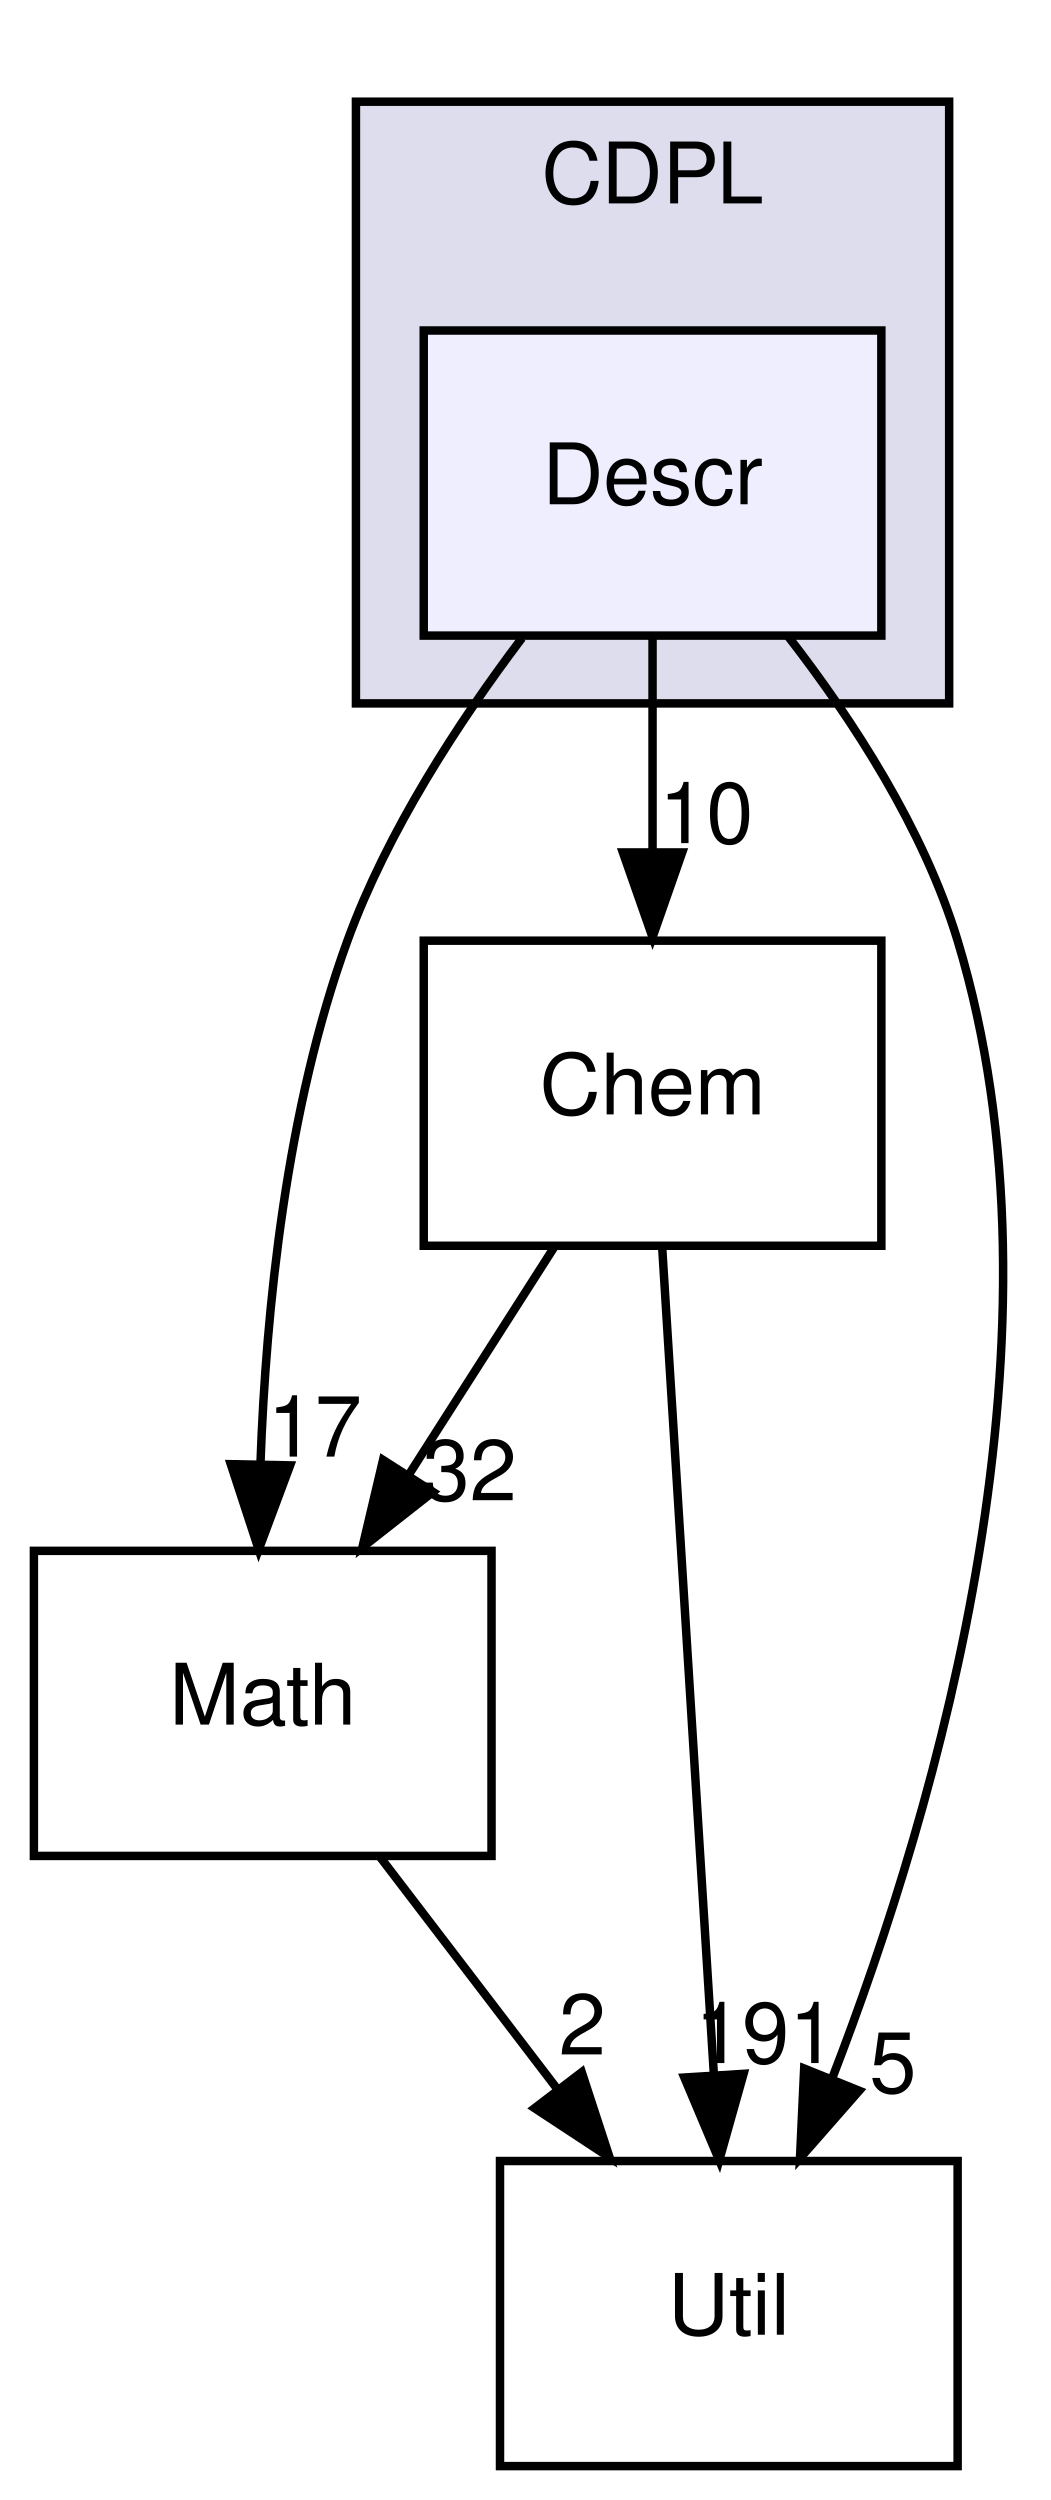
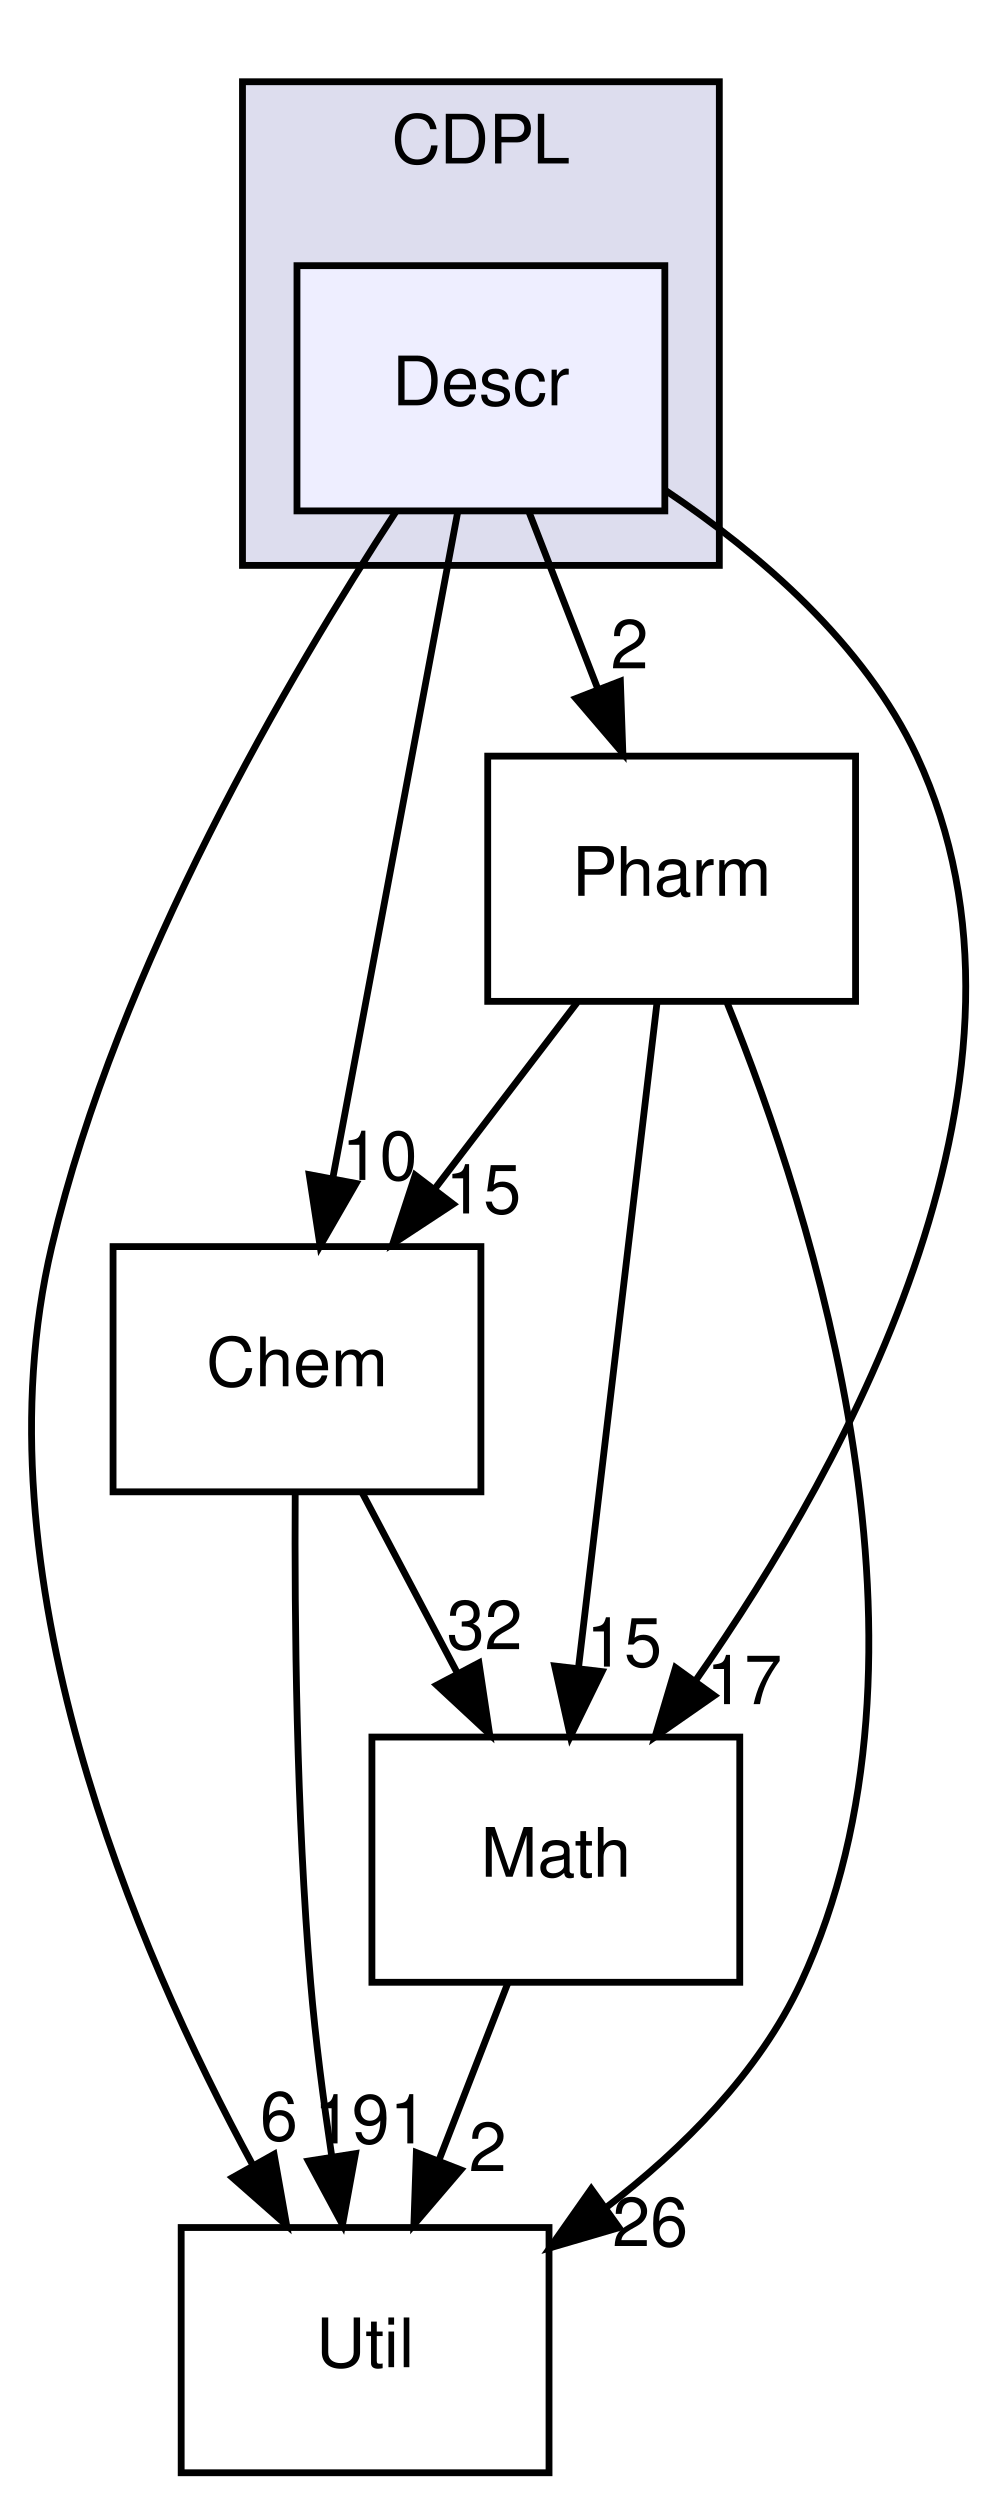
- <svg xmlns="http://www.w3.org/2000/svg" xmlns:xlink="http://www.w3.org/1999/xlink" width="124pt" height="295pt" viewBox="0.00 0.00 124.00 295.00">
-   <g id="graph0" class="graph" transform="scale(1 1) rotate(0) translate(4 291)">
+ <svg xmlns="http://www.w3.org/2000/svg" xmlns:xlink="http://www.w3.org/1999/xlink" width="146pt" height="367pt" viewBox="0.00 0.00 145.77 367.00">
+   <g id="graph0" class="graph" transform="scale(1 1) rotate(0) translate(4 363)">
    <g id="clust1" class="cluster">
      <g id="a_clust1">
        <a xlink:href="dir_d9e3ca1242923a0f3e299c3c2535cd81.html" target="_top" xlink:title="CDPL">
-           <polygon fill="#ddddee" stroke="#000000" points="38,-208 38,-279 108,-279 108,-208 38,-208" />
-           <text text-anchor="middle" x="73" y="-267" font-family="Helvetica,sans-Serif" font-size="10.00" fill="#000000">CDPL</text>
+           <polygon fill="#ddddee" stroke="#000000" points="31.482,-280 31.482,-351 101.482,-351 101.482,-280 31.482,-280" />
+           <text text-anchor="middle" x="66.482" y="-339" font-family="Helvetica,sans-Serif" font-size="10.00" fill="#000000">CDPL</text>
        </a>
      </g>
    </g>
    <g id="node1" class="node">
      <g id="a_node1">
        <a xlink:href="dir_e745a1d3abba6038f68bb4cb91ac9212.html" target="_top" xlink:title="Descr">
-           <polygon fill="#eeeeff" stroke="#000000" points="100,-252 46,-252 46,-216 100,-216 100,-252" />
-           <text text-anchor="middle" x="73" y="-231.5" font-family="Helvetica,sans-Serif" font-size="10.00" fill="#000000">Descr</text>
+           <polygon fill="#eeeeff" stroke="#000000" points="93.482,-324 39.482,-324 39.482,-288 93.482,-288 93.482,-324" />
+           <text text-anchor="middle" x="66.482" y="-303.5" font-family="Helvetica,sans-Serif" font-size="10.00" fill="#000000">Descr</text>
        </a>
      </g>
    </g>
    <g id="node2" class="node">
      <g id="a_node2">
        <a xlink:href="dir_2821c7f3ff716b7357153e2284349b47.html" target="_top" xlink:title="Chem">
-           <polygon fill="none" stroke="#000000" points="100,-180 46,-180 46,-144 100,-144 100,-180" />
-           <text text-anchor="middle" x="73" y="-159.5" font-family="Helvetica,sans-Serif" font-size="10.00" fill="#000000">Chem</text>
+           <polygon fill="none" stroke="#000000" points="66.482,-180 12.482,-180 12.482,-144 66.482,-144 66.482,-180" />
+           <text text-anchor="middle" x="39.482" y="-159.5" font-family="Helvetica,sans-Serif" font-size="10.00" fill="#000000">Chem</text>
        </a>
      </g>
    </g>
    <g id="edge1" class="edge">
-       <path fill="none" stroke="#000000" d="M73,-215.831C73,-208.131 73,-198.974 73,-190.417" />
-       <polygon fill="#000000" stroke="#000000" points="76.5,-190.413 73,-180.413 69.5,-190.413 76.5,-190.413" />
+       <path fill="none" stroke="#000000" d="M63.062,-287.762C58.437,-263.093 50.143,-218.86 44.727,-189.973" />
+       <polygon fill="#000000" stroke="#000000" points="48.156,-189.273 42.873,-180.09 41.276,-190.563 48.156,-189.273" />
      <g id="a_edge1-headlabel">
        <a xlink:href="dir_000008_000004.html" target="_top" xlink:title="10">
-           <text text-anchor="middle" x="79.339" y="-191.508" font-family="Helvetica,sans-Serif" font-size="10.00" fill="#000000">10</text>
+           <text text-anchor="middle" x="51.609" y="-189.783" font-family="Helvetica,sans-Serif" font-size="10.00" fill="#000000">10</text>
        </a>
      </g>
    </g>
    <g id="node3" class="node">
      <g id="a_node3">
        <a xlink:href="dir_a11e439900186475800e797c0fd0ac6b.html" target="_top" xlink:title="Math">
-           <polygon fill="none" stroke="#000000" points="54,-108 0,-108 0,-72 54,-72 54,-108" />
-           <text text-anchor="middle" x="27" y="-87.5" font-family="Helvetica,sans-Serif" font-size="10.00" fill="#000000">Math</text>
+           <polygon fill="none" stroke="#000000" points="104.482,-108 50.482,-108 50.482,-72 104.482,-72 104.482,-108" />
+           <text text-anchor="middle" x="77.482" y="-87.5" font-family="Helvetica,sans-Serif" font-size="10.00" fill="#000000">Math</text>
        </a>
      </g>
    </g>
    <g id="edge2" class="edge">
-       <path fill="none" stroke="#000000" d="M57.602,-215.719C50.101,-205.785 41.705,-192.916 37,-180 29.792,-160.212 27.389,-136.49 26.737,-118.369" />
-       <polygon fill="#000000" stroke="#000000" points="30.232,-118.085 26.53,-108.158 23.233,-118.227 30.232,-118.085" />
+       <path fill="none" stroke="#000000" d="M93.591,-290.997C107.386,-281.741 122.824,-268.48 130.482,-252 151.887,-205.933 120.755,-148.805 97.919,-116.164" />
+       <polygon fill="#000000" stroke="#000000" points="100.732,-114.081 92.039,-108.025 95.058,-118.181 100.732,-114.081" />
      <g id="a_edge2-headlabel">
        <a xlink:href="dir_000008_000001.html" target="_top" xlink:title="17">
-           <text text-anchor="middle" x="33.143" y="-119.122" font-family="Helvetica,sans-Serif" font-size="10.00" fill="#000000">17</text>
+           <text text-anchor="middle" x="105.139" y="-112.832" font-family="Helvetica,sans-Serif" font-size="10.00" fill="#000000">17</text>
        </a>
      </g>
    </g>
    <g id="node4" class="node">
      <g id="a_node4">
-         <a xlink:href="dir_c592efebd7ac9eb7f4dce0afc29c639f.html" target="_top" xlink:title="Util">
-           <polygon fill="none" stroke="#000000" points="109,-36 55,-36 55,0 109,0 109,-36" />
-           <text text-anchor="middle" x="82" y="-15.5" font-family="Helvetica,sans-Serif" font-size="10.00" fill="#000000">Util</text>
+         <a xlink:href="dir_5e8c3cb997677a4f5ba873b3f390ab24.html" target="_top" xlink:title="Pharm">
+           <polygon fill="none" stroke="#000000" points="121.482,-252 67.482,-252 67.482,-216 121.482,-216 121.482,-252" />
+           <text text-anchor="middle" x="94.482" y="-231.5" font-family="Helvetica,sans-Serif" font-size="10.00" fill="#000000">Pharm</text>
        </a>
      </g>
    </g>
    <g id="edge3" class="edge">
-       <path fill="none" stroke="#000000" d="M88.99,-215.917C96.654,-206.037 105.017,-193.156 109,-180 122.928,-134 106.808,-78.342 94.172,-45.687" />
-       <polygon fill="#000000" stroke="#000000" points="97.384,-44.294 90.399,-36.328 90.892,-46.911 97.384,-44.294" />
+       <path fill="none" stroke="#000000" d="M73.547,-287.831C76.608,-279.962 80.259,-270.571 83.65,-261.853" />
+       <polygon fill="#000000" stroke="#000000" points="86.958,-263.002 87.321,-252.413 80.434,-260.465 86.958,-263.002" />
      <g id="a_edge3-headlabel">
-         <a xlink:href="dir_000008_000014.html" target="_top" xlink:title="5">
-           <text text-anchor="middle" x="101.361" y="-44.067" font-family="Helvetica,sans-Serif" font-size="10.00" fill="#000000">5</text>
+         <a xlink:href="dir_000008_000013.html" target="_top" xlink:title="2">
+           <text text-anchor="middle" x="88.302" y="-264.881" font-family="Helvetica,sans-Serif" font-size="10.00" fill="#000000">2</text>
+         </a>
+       </g>
+     </g>
+     <g id="node5" class="node">
+       <g id="a_node5">
+         <a xlink:href="dir_c592efebd7ac9eb7f4dce0afc29c639f.html" target="_top" xlink:title="Util">
+           <polygon fill="none" stroke="#000000" points="76.482,-36 22.482,-36 22.482,0 76.482,0 76.482,-36" />
+           <text text-anchor="middle" x="49.482" y="-15.5" font-family="Helvetica,sans-Serif" font-size="10.00" fill="#000000">Util</text>
        </a>
      </g>
    </g>
    <g id="edge4" class="edge">
-       <path fill="none" stroke="#000000" d="M61.392,-143.831C56.202,-135.708 49.977,-125.964 44.258,-117.012" />
-       <polygon fill="#000000" stroke="#000000" points="47.097,-114.956 38.764,-108.413 41.199,-118.725 47.097,-114.956" />
+       <path fill="none" stroke="#000000" d="M53.974,-287.84C38.556,-264.244 13.203,-221.179 3.482,-180 -7.829,-132.088 15.639,-77.12 33.029,-45.105" />
+       <polygon fill="#000000" stroke="#000000" points="36.115,-46.756 37.962,-36.324 30.012,-43.328 36.115,-46.756" />
      <g id="a_edge4-headlabel">
-         <a xlink:href="dir_000004_000001.html" target="_top" xlink:title="32">
-           <text text-anchor="middle" x="51.425" y="-113.956" font-family="Helvetica,sans-Serif" font-size="10.00" fill="#000000">32</text>
+         <a xlink:href="dir_000008_000014.html" target="_top" xlink:title="6">
+           <text text-anchor="middle" x="36.83" y="-48.781" font-family="Helvetica,sans-Serif" font-size="10.00" fill="#000000">6</text>
        </a>
      </g>
    </g>
    <g id="edge5" class="edge">
-       <path fill="none" stroke="#000000" d="M74.14,-143.762C75.675,-119.201 78.422,-75.247 80.228,-46.354" />
-       <polygon fill="#000000" stroke="#000000" points="83.739,-46.288 80.869,-36.09 76.752,-45.852 83.739,-46.288" />
+       <path fill="none" stroke="#000000" d="M49.071,-143.831C53.313,-135.792 58.394,-126.167 63.078,-117.292" />
+       <polygon fill="#000000" stroke="#000000" points="66.191,-118.891 67.763,-108.413 60.001,-115.624 66.191,-118.891" />
      <g id="a_edge5-headlabel">
-         <a xlink:href="dir_000004_000014.html" target="_top" xlink:title="191">
-           <text text-anchor="middle" x="86.348" y="-47.553" font-family="Helvetica,sans-Serif" font-size="10.00" fill="#000000">191</text>
+         <a xlink:href="dir_000004_000001.html" target="_top" xlink:title="32">
+           <text text-anchor="middle" x="67.024" y="-120.895" font-family="Helvetica,sans-Serif" font-size="10.00" fill="#000000">32</text>
        </a>
      </g>
    </g>
    <g id="edge6" class="edge">
-       <path fill="none" stroke="#000000" d="M40.879,-71.831C47.214,-63.539 54.838,-53.557 61.793,-44.453" />
-       <polygon fill="#000000" stroke="#000000" points="64.645,-46.485 67.934,-36.413 59.083,-42.235 64.645,-46.485" />
+       <path fill="none" stroke="#000000" d="M39.221,-143.693C39.118,-125.482 39.381,-96.761 41.482,-72 42.191,-63.634 43.368,-54.591 44.603,-46.342" />
+       <polygon fill="#000000" stroke="#000000" points="48.066,-46.851 46.169,-36.428 41.152,-45.759 48.066,-46.851" />
      <g id="a_edge6-headlabel">
+         <a xlink:href="dir_000004_000014.html" target="_top" xlink:title="191">
+           <text text-anchor="middle" x="50.31" y="-48.345" font-family="Helvetica,sans-Serif" font-size="10.00" fill="#000000">191</text>
+         </a>
+       </g>
+     </g>
+     <g id="edge7" class="edge">
+       <path fill="none" stroke="#000000" d="M70.416,-71.831C67.356,-63.962 63.704,-54.571 60.313,-45.853" />
+       <polygon fill="#000000" stroke="#000000" points="63.529,-44.465 56.642,-36.413 57.005,-47.002 63.529,-44.465" />
+       <g id="a_edge7-headlabel">
        <a xlink:href="dir_000001_000014.html" target="_top" xlink:title="2">
-           <text text-anchor="middle" x="64.719" y="-48.565" font-family="Helvetica,sans-Serif" font-size="10.00" fill="#000000">2</text>
+           <text text-anchor="middle" x="67.478" y="-44.286" font-family="Helvetica,sans-Serif" font-size="10.00" fill="#000000">2</text>
+         </a>
+       </g>
+     </g>
+     <g id="edge8" class="edge">
+       <path fill="none" stroke="#000000" d="M80.603,-215.831C74.268,-207.539 66.643,-197.557 59.689,-188.453" />
+       <polygon fill="#000000" stroke="#000000" points="62.399,-186.235 53.547,-180.413 56.836,-190.485 62.399,-186.235" />
+       <g id="a_edge8-headlabel">
+         <a xlink:href="dir_000013_000004.html" target="_top" xlink:title="15">
+           <text text-anchor="middle" x="66.837" y="-184.868" font-family="Helvetica,sans-Serif" font-size="10.00" fill="#000000">15</text>
+         </a>
+       </g>
+     </g>
+     <g id="edge9" class="edge">
+       <path fill="none" stroke="#000000" d="M92.329,-215.762C89.429,-191.201 84.24,-147.247 80.829,-118.354" />
+       <polygon fill="#000000" stroke="#000000" points="84.266,-117.61 79.617,-108.09 77.314,-118.431 84.266,-117.61" />
+       <g id="a_edge9-headlabel">
+         <a xlink:href="dir_000013_000001.html" target="_top" xlink:title="15">
+           <text text-anchor="middle" x="87.507" y="-118.347" font-family="Helvetica,sans-Serif" font-size="10.00" fill="#000000">15</text>
+         </a>
+       </g>
+     </g>
+     <g id="edge10" class="edge">
+       <path fill="none" stroke="#000000" d="M102.64,-215.753C115.263,-184.672 135.855,-120.152 113.482,-72 107.32,-58.739 96.12,-47.562 84.792,-38.879" />
+       <polygon fill="#000000" stroke="#000000" points="86.758,-35.982 76.591,-33.003 82.681,-41.672 86.758,-35.982" />
+       <g id="a_edge10-headlabel">
+         <a xlink:href="dir_000013_000014.html" target="_top" xlink:title="26">
+           <text text-anchor="middle" x="91.334" y="-33.268" font-family="Helvetica,sans-Serif" font-size="10.00" fill="#000000">26</text>
        </a>
      </g>
    </g>
  </g>
</svg>
